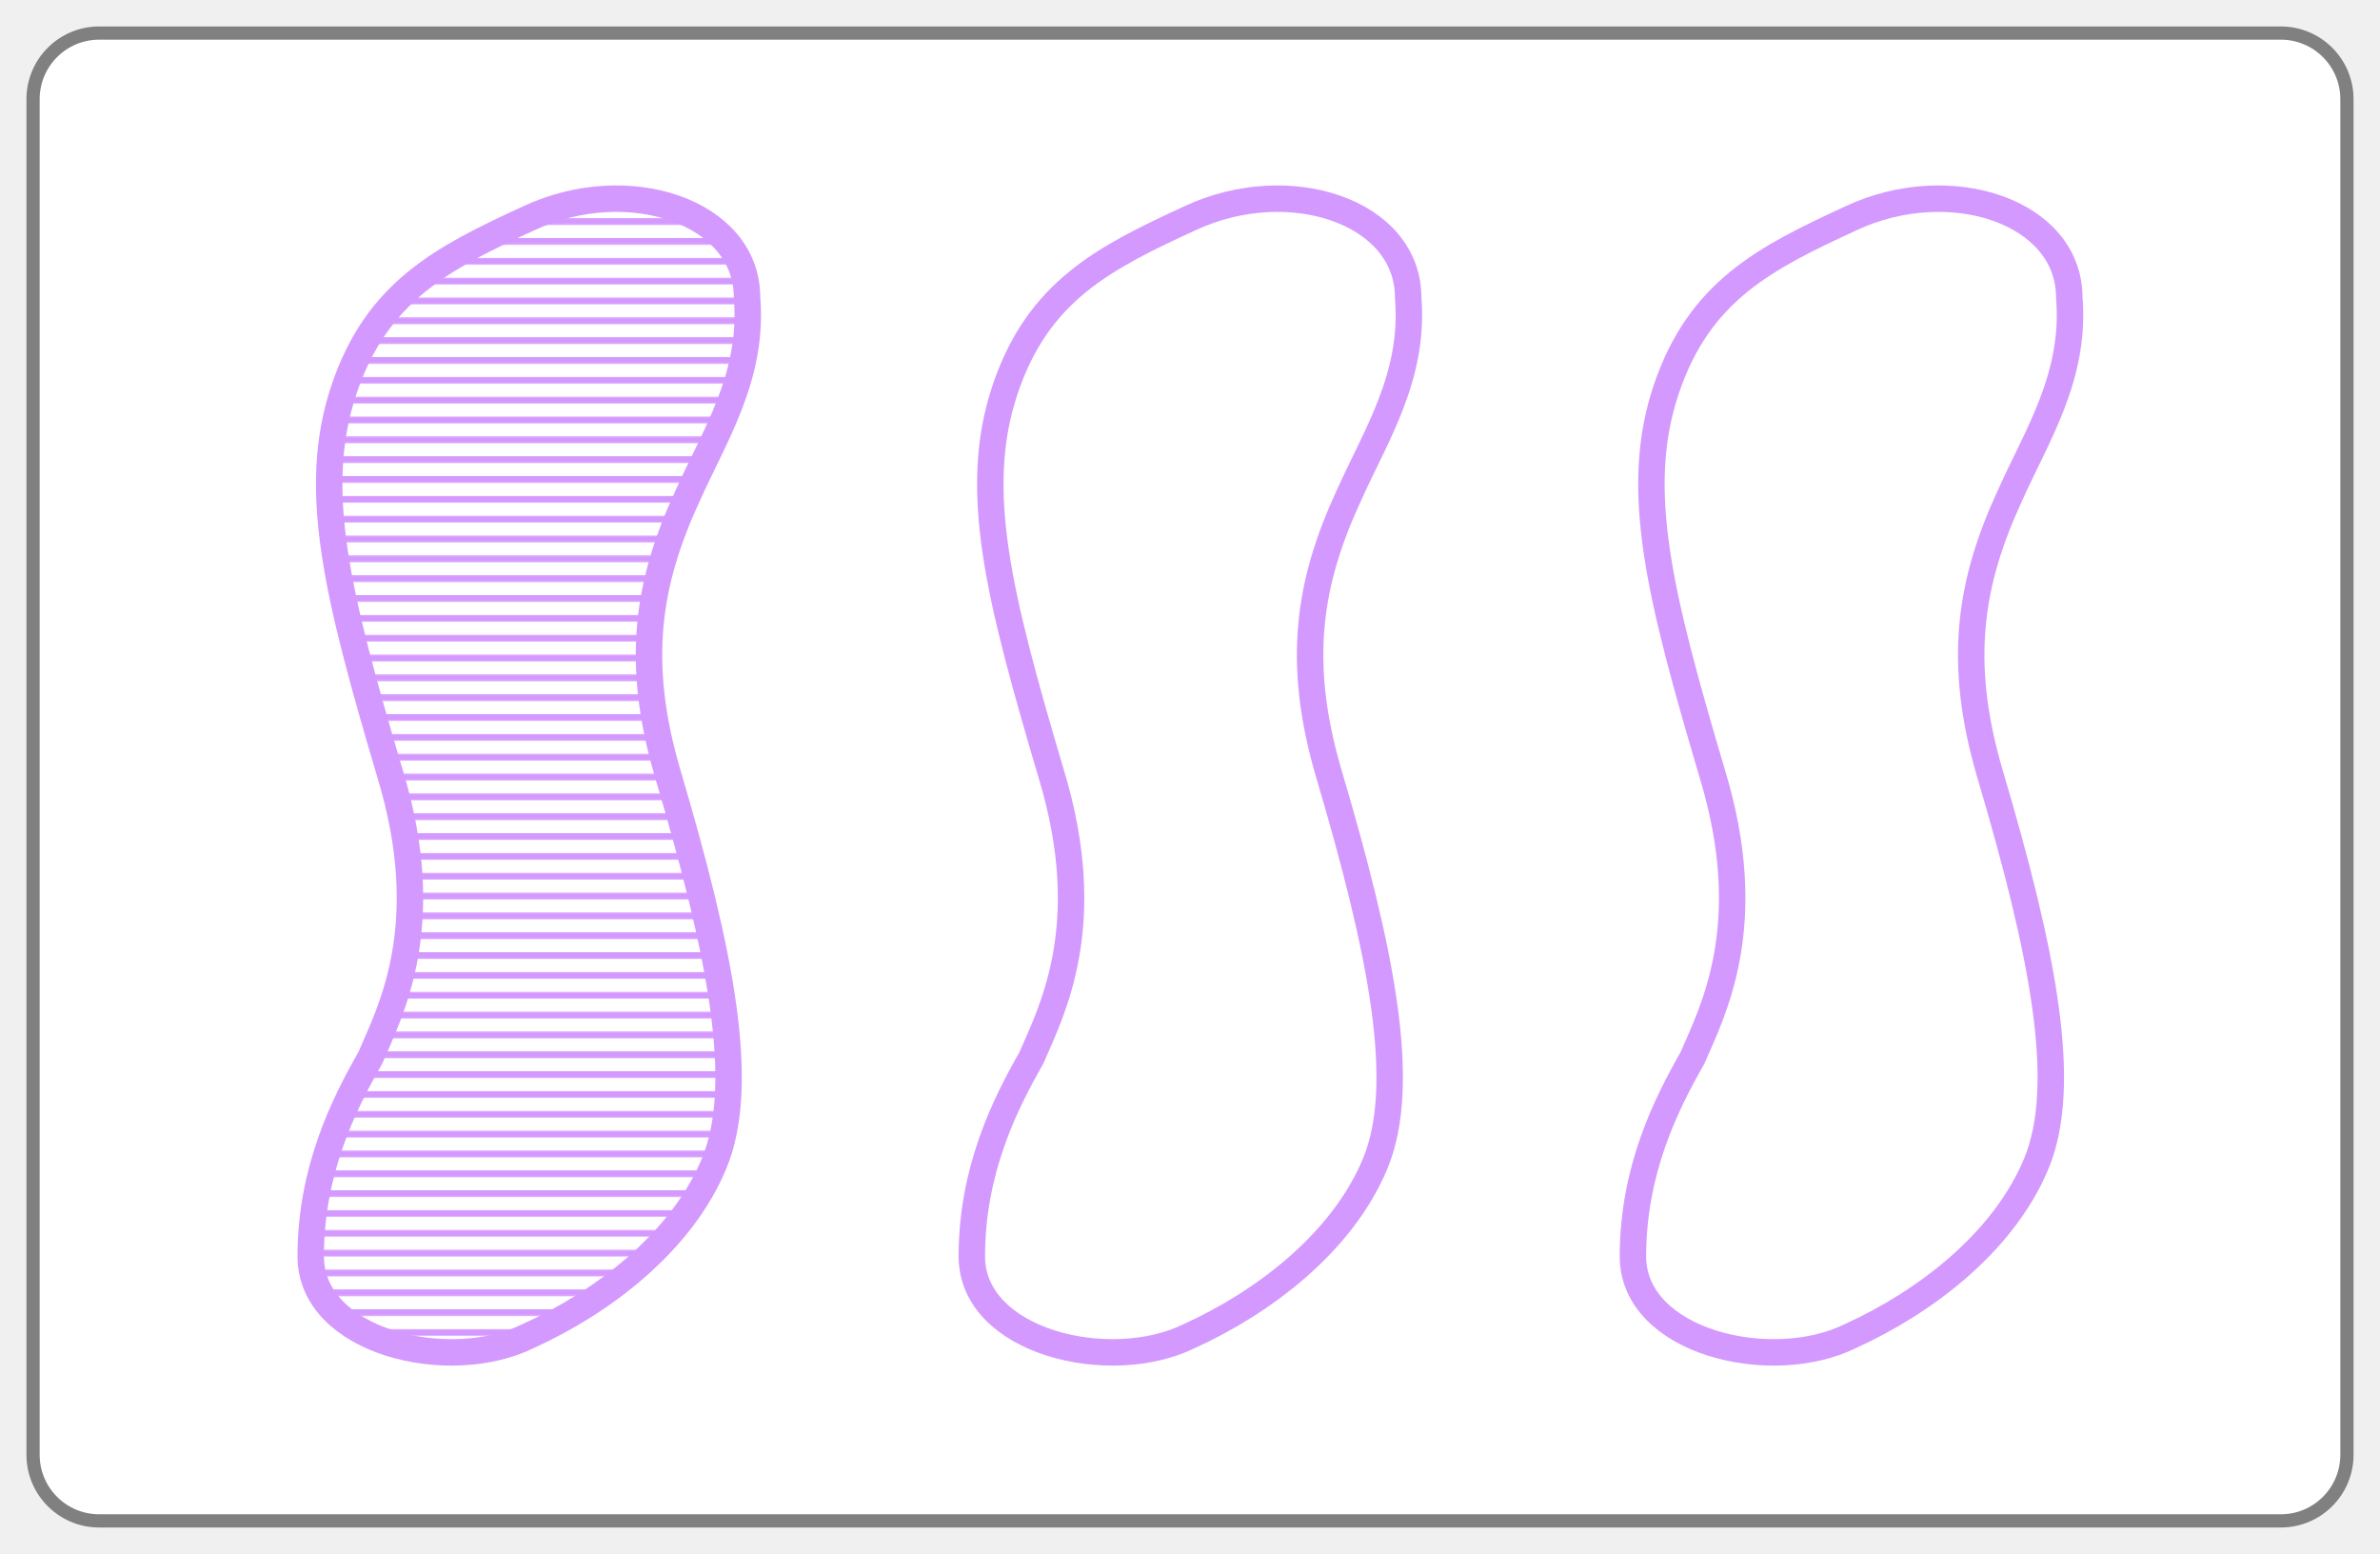
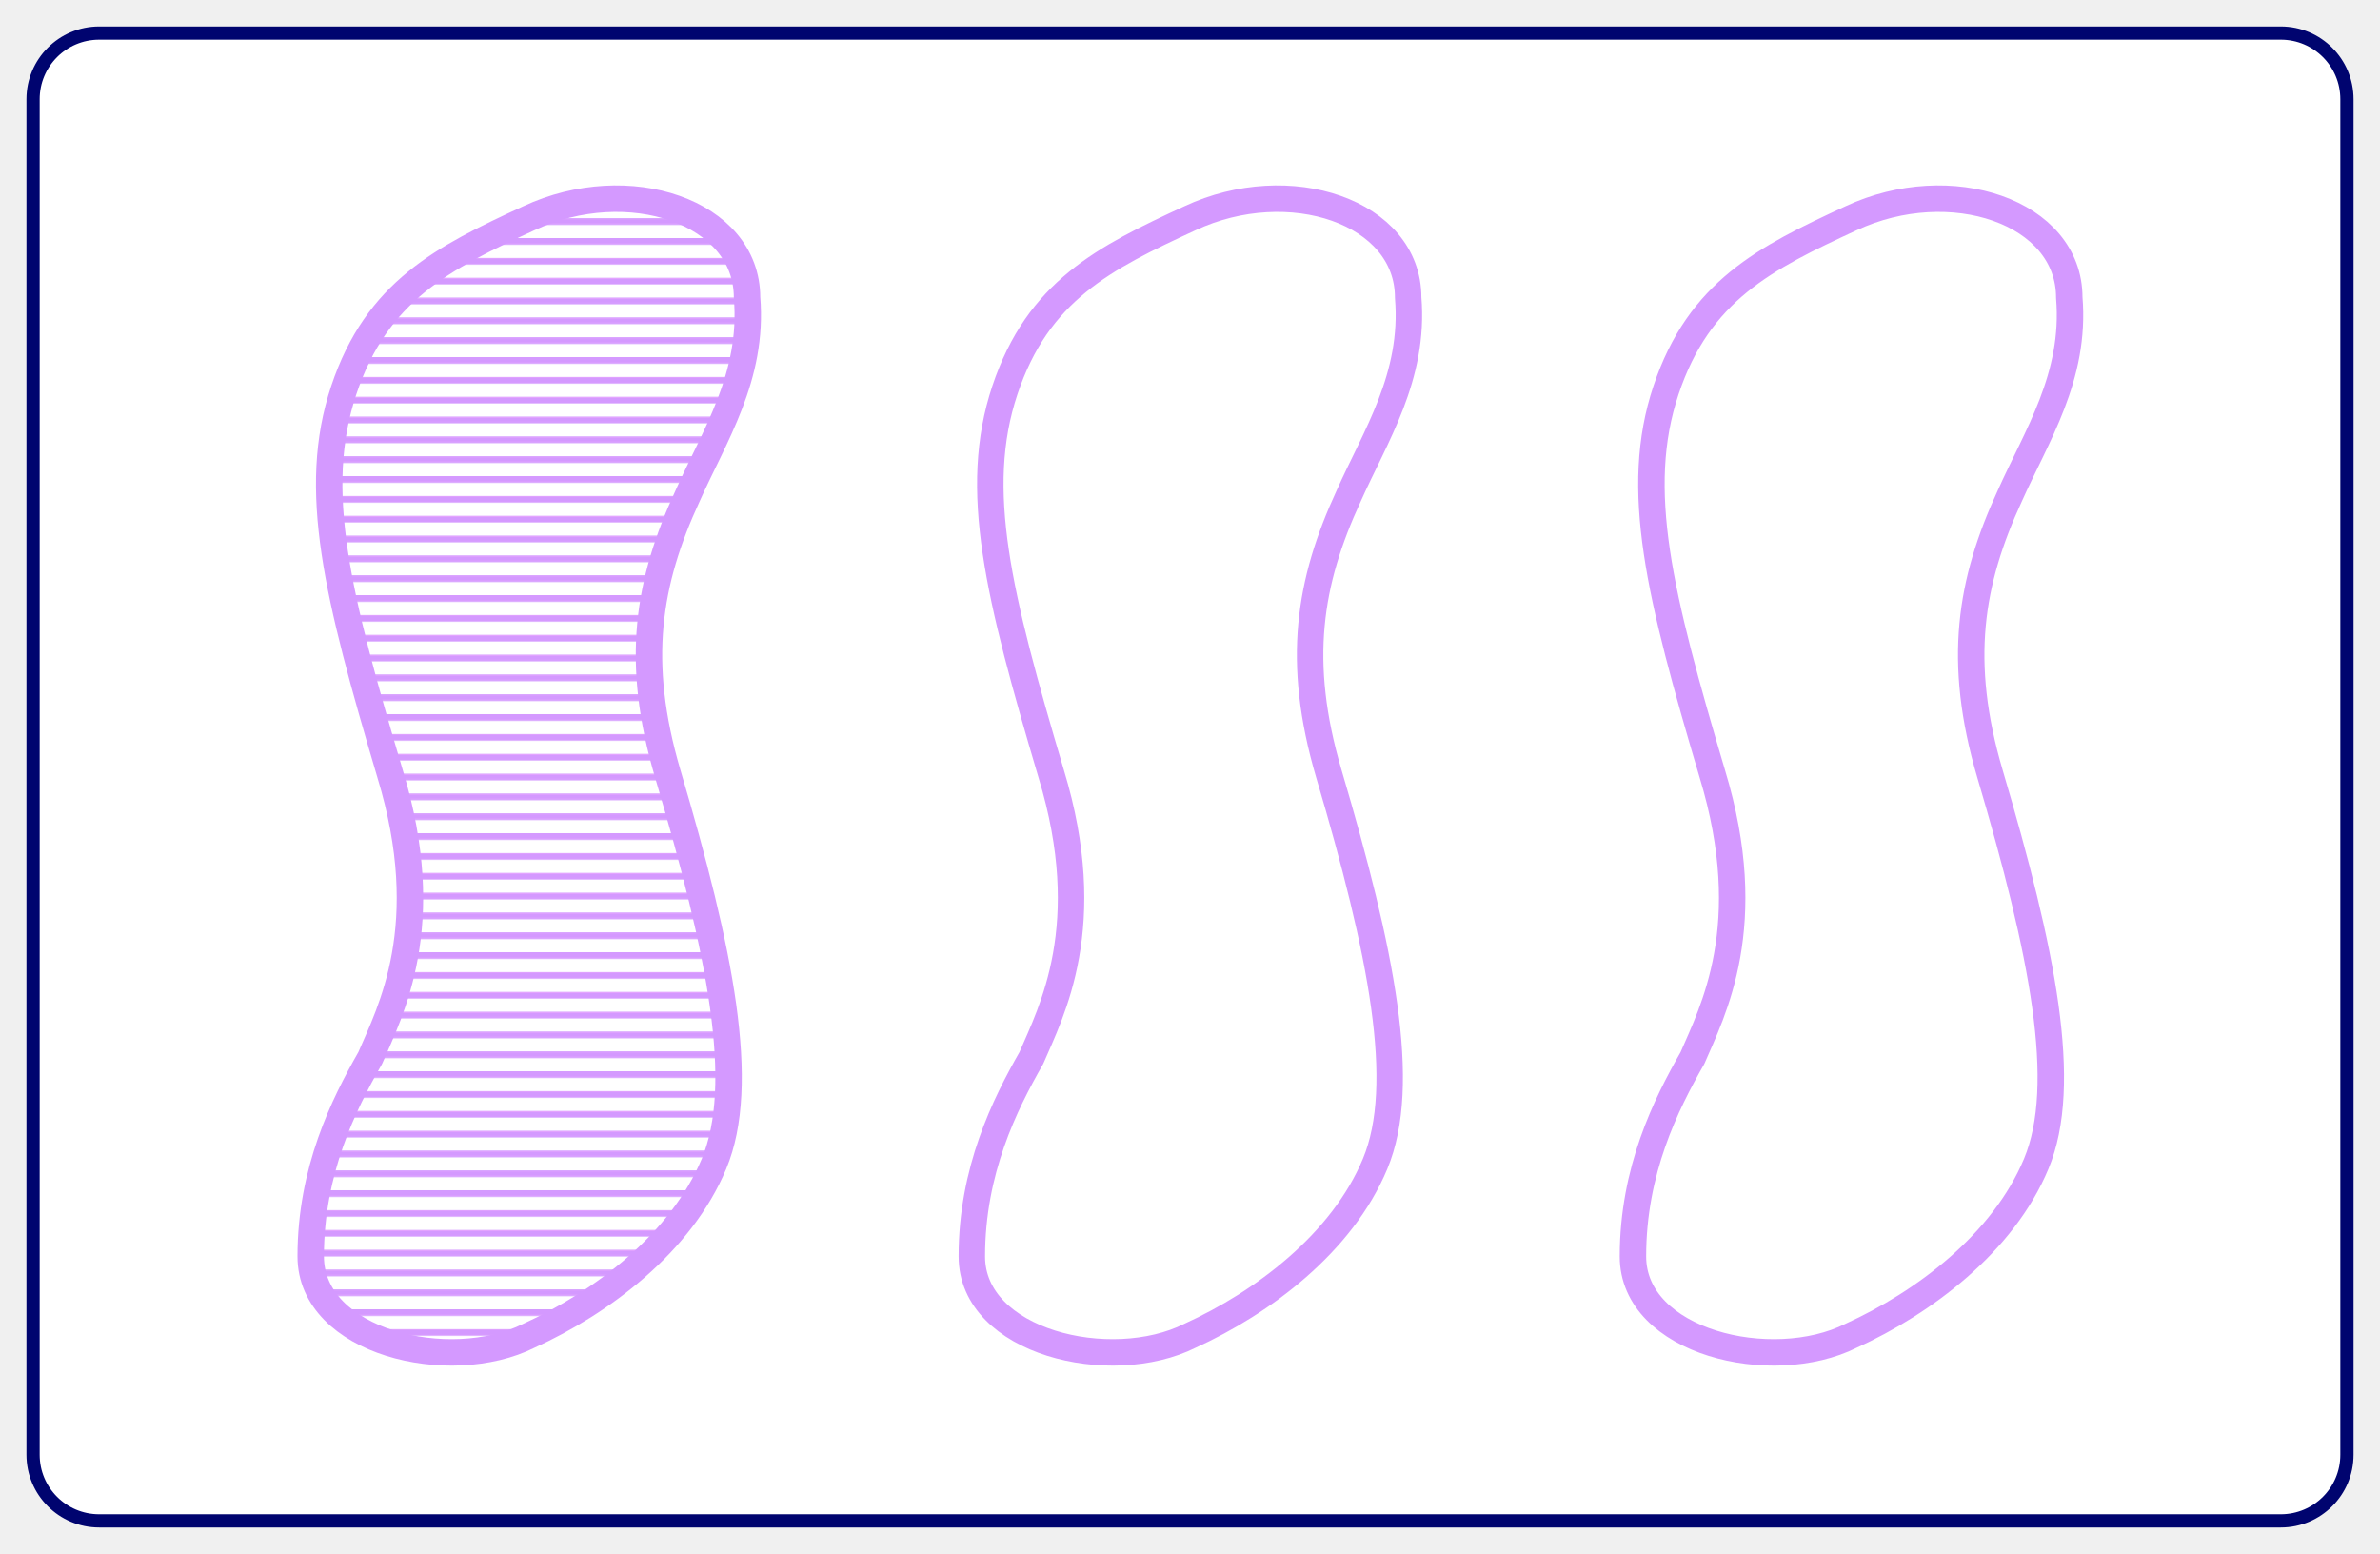
<svg xmlns="http://www.w3.org/2000/svg" xmlns:xlink="http://www.w3.org/1999/xlink" version="1.1" height="235" width="360">
  <defs>
    <pattern id="hatch" width="5" height="3" patternUnits="userSpaceOnUse">
      <line class="setcolor" x1="0" y1="0" x2="10" y2="0" stroke-width="2" />
    </pattern>
    <path class="setcolor setline" id="shape" d="m 180,33 c -13,6 -23,11 -28,26 -5,15 -1,31 7,58 7,23 0,36 -3,43 -4,7 -9,17 -9,30 0,13 21,18 33,12 11,-5 23,-14 28,-26 5,-12 1,-32 -7,-59 -5,-17 -3,-29 3,-42 4,-9 10,-18 9,-30 0,-13 -18,-19 -33,-12 z" />
    <style type="text/css">
      .setcolor {
        stroke: #d499ff;
        fill: url(#hatch);
      }
      .setline {
        stroke-width: 4;
        stroke-linejoin: round;
      }
    </style>
  </defs>
-   <rect x="5" y="5" height="225" width="350" rx="10" ry="10" fill="white" stroke="grey" stroke-width="2" />
+   <rect x="5" y="5" height="225" width="350" rx="10" ry="10" fill="white" stroke="#00046f" stroke-width="2" />
  <use x="-100" xlink:href="#shape" />
  <use xlink:href="#shape" />
  <use x="100" xlink:href="#shape" />
</svg>
